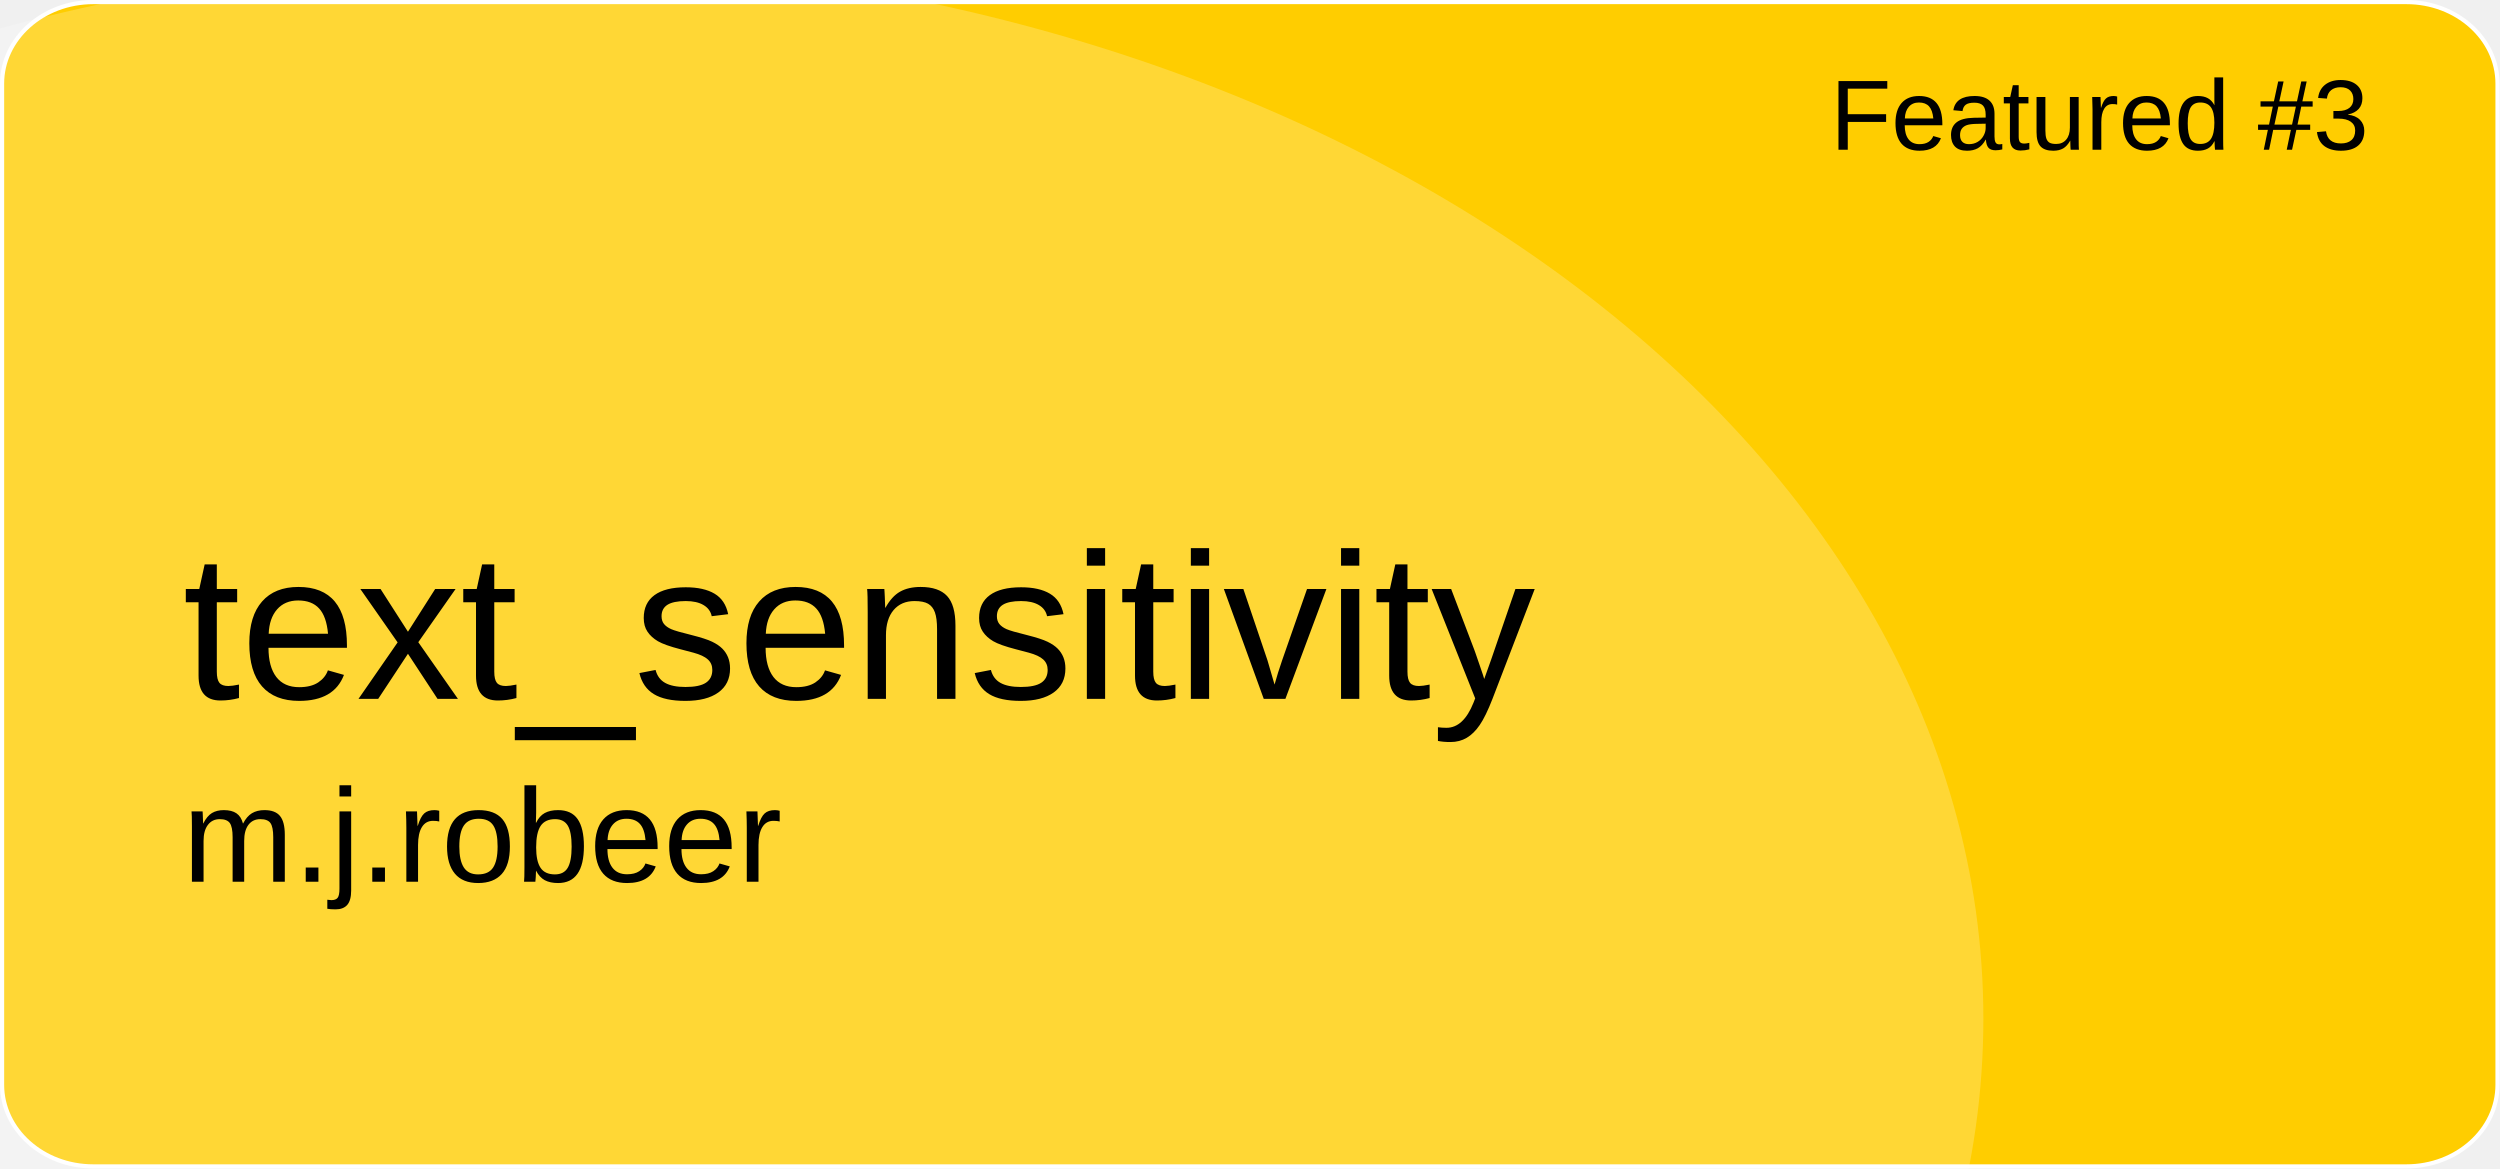
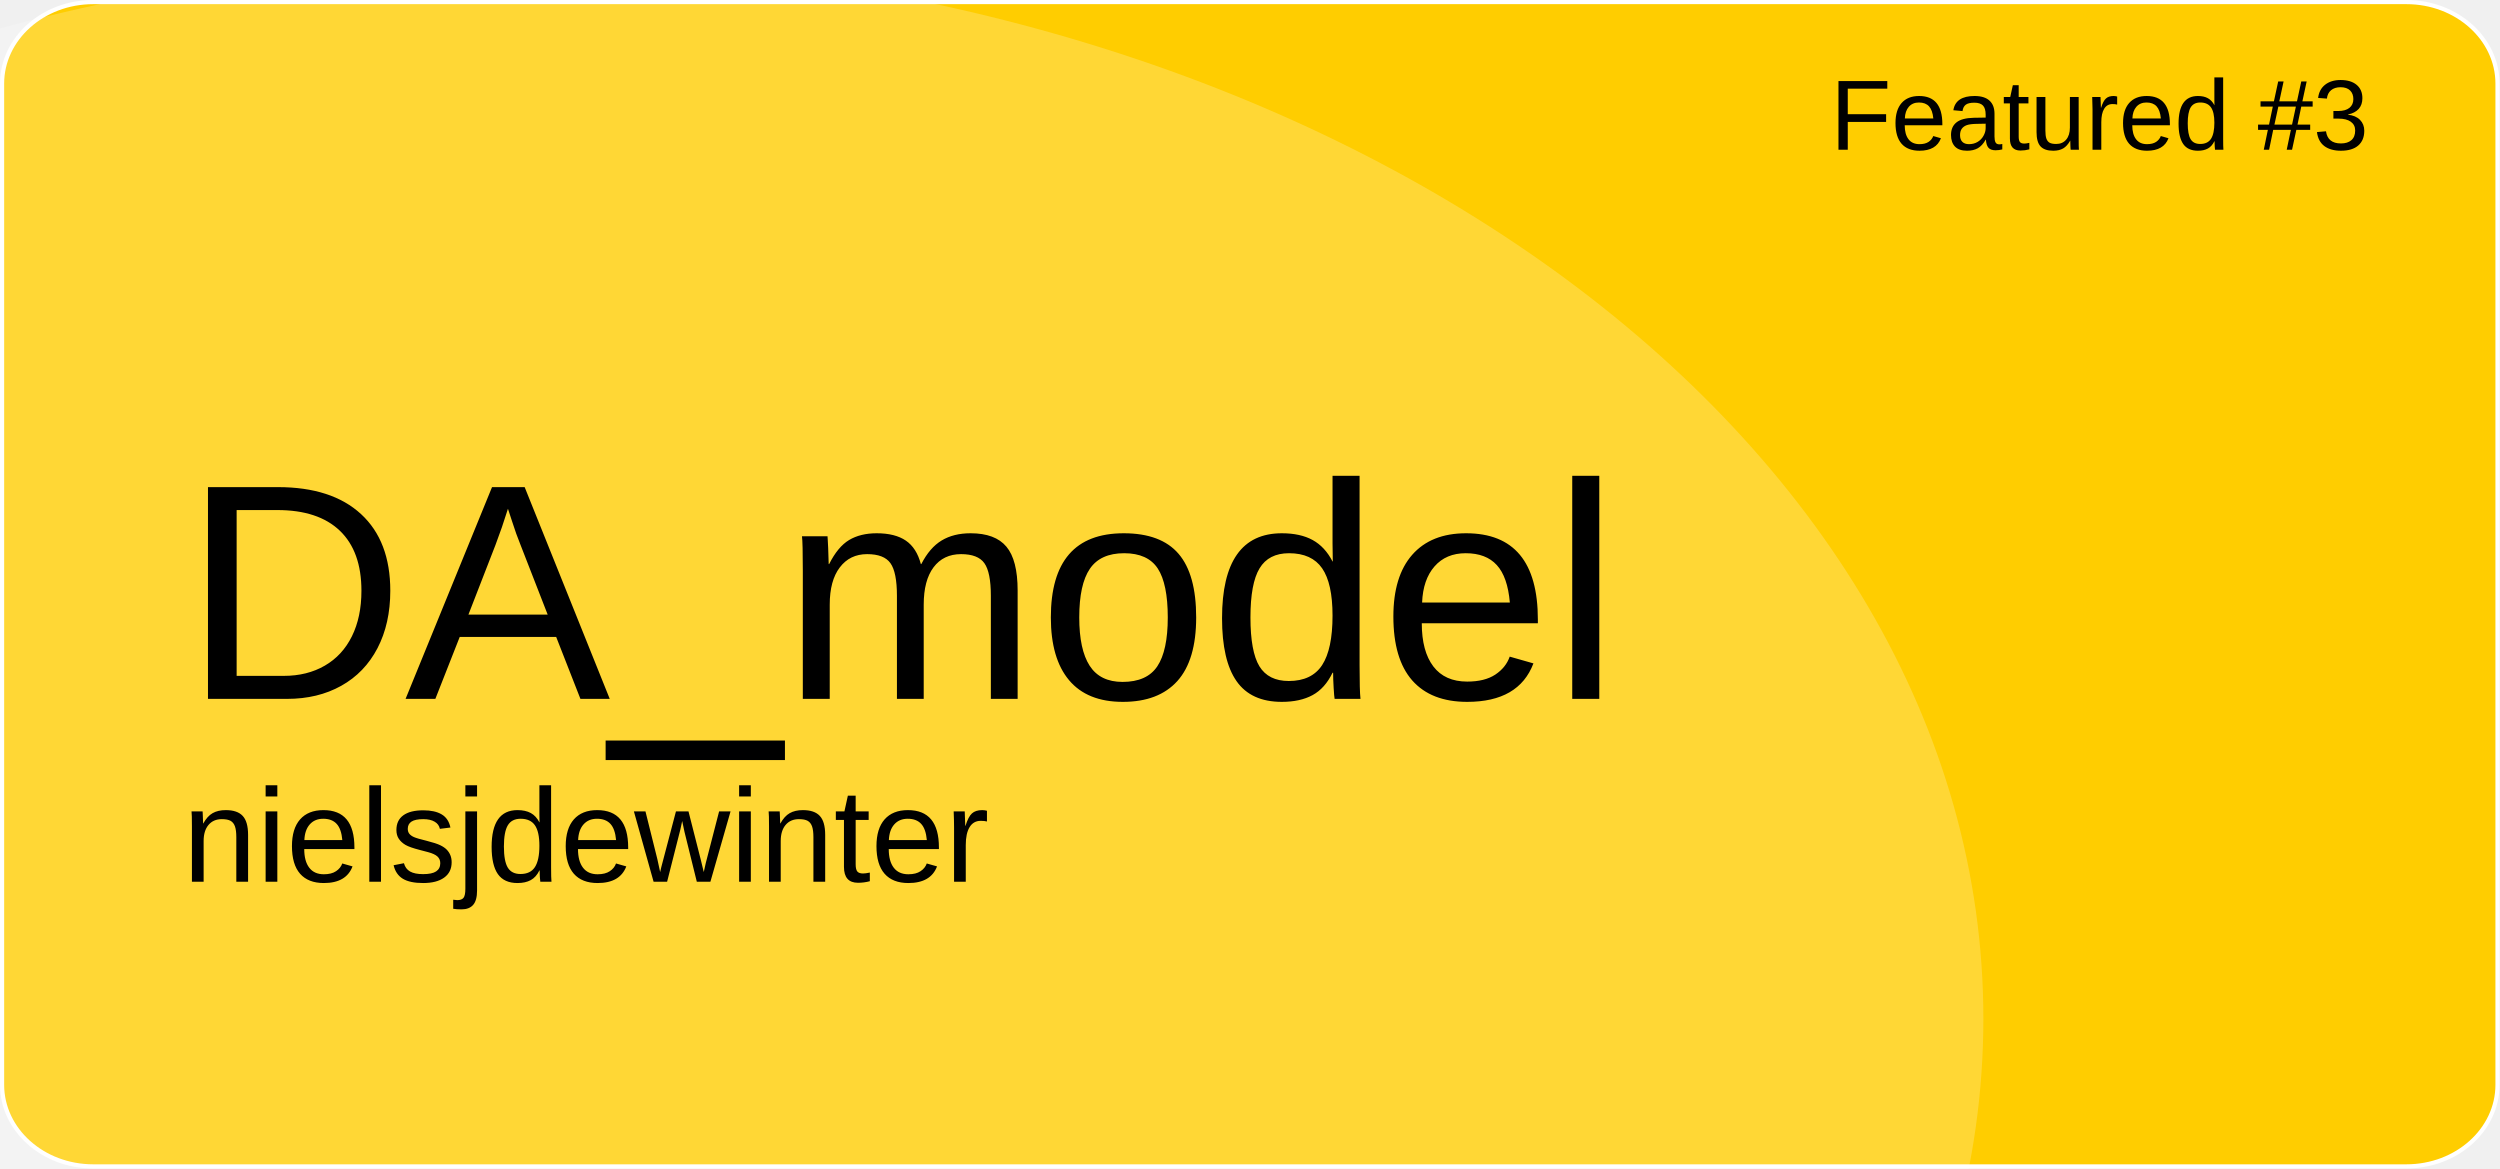
<svg xmlns="http://www.w3.org/2000/svg" version="1.1" id="a" x="0px" y="0px" viewBox="0 0 601 281" style="enable-background:new 0 0 601 281;" xml:space="preserve">
  <style type="text/css">
	.st0{fill:#FFCD00;stroke:#FFFFFF;stroke-miterlimit:10;}
	.st1{opacity:0.21;fill:#FFFFFF;enable-background:new    ;}
	.st2{font-family:'Arial';}
	.st3{font-size:24px;}
- 	.st4{font-size:50px;}
+ 	.st4{font-size:74px;}
	.st5{font-size:32px;}
</style>
  <path id="b" class="st0" d="M22.4,0.5h556.1c12.1,0,21.9,8.8,21.9,19.6v240.7c0,10.8-9.8,19.6-21.9,19.6H22.4  c-12.1,0-21.9-8.8-21.9-19.6V20.1C0.5,9.3,10.3,0.5,22.4,0.5z" />
  <ellipse class="st1" cx="124.5" cy="244.9" rx="352.3" ry="254.4" />
  <text transform="matrix(1 0 0 1 440 36)" class="st2 st3">Featured #3</text>
-   <text transform="matrix(1 0 0 1 43.92 168.01)" class="st2 st4">text_sensitivity</text>
-   <text transform="matrix(1 0 0 1 43.92 211.97)" class="st2 st5">m.j.robeer</text>
+   <text transform="matrix(1 0 0 1 43.92 168.01)" class="st2 st4">DA_model</text>
+   <text transform="matrix(1 0 0 1 43.92 211.97)" class="st2 st5">nielsjdewinter</text>
</svg>
